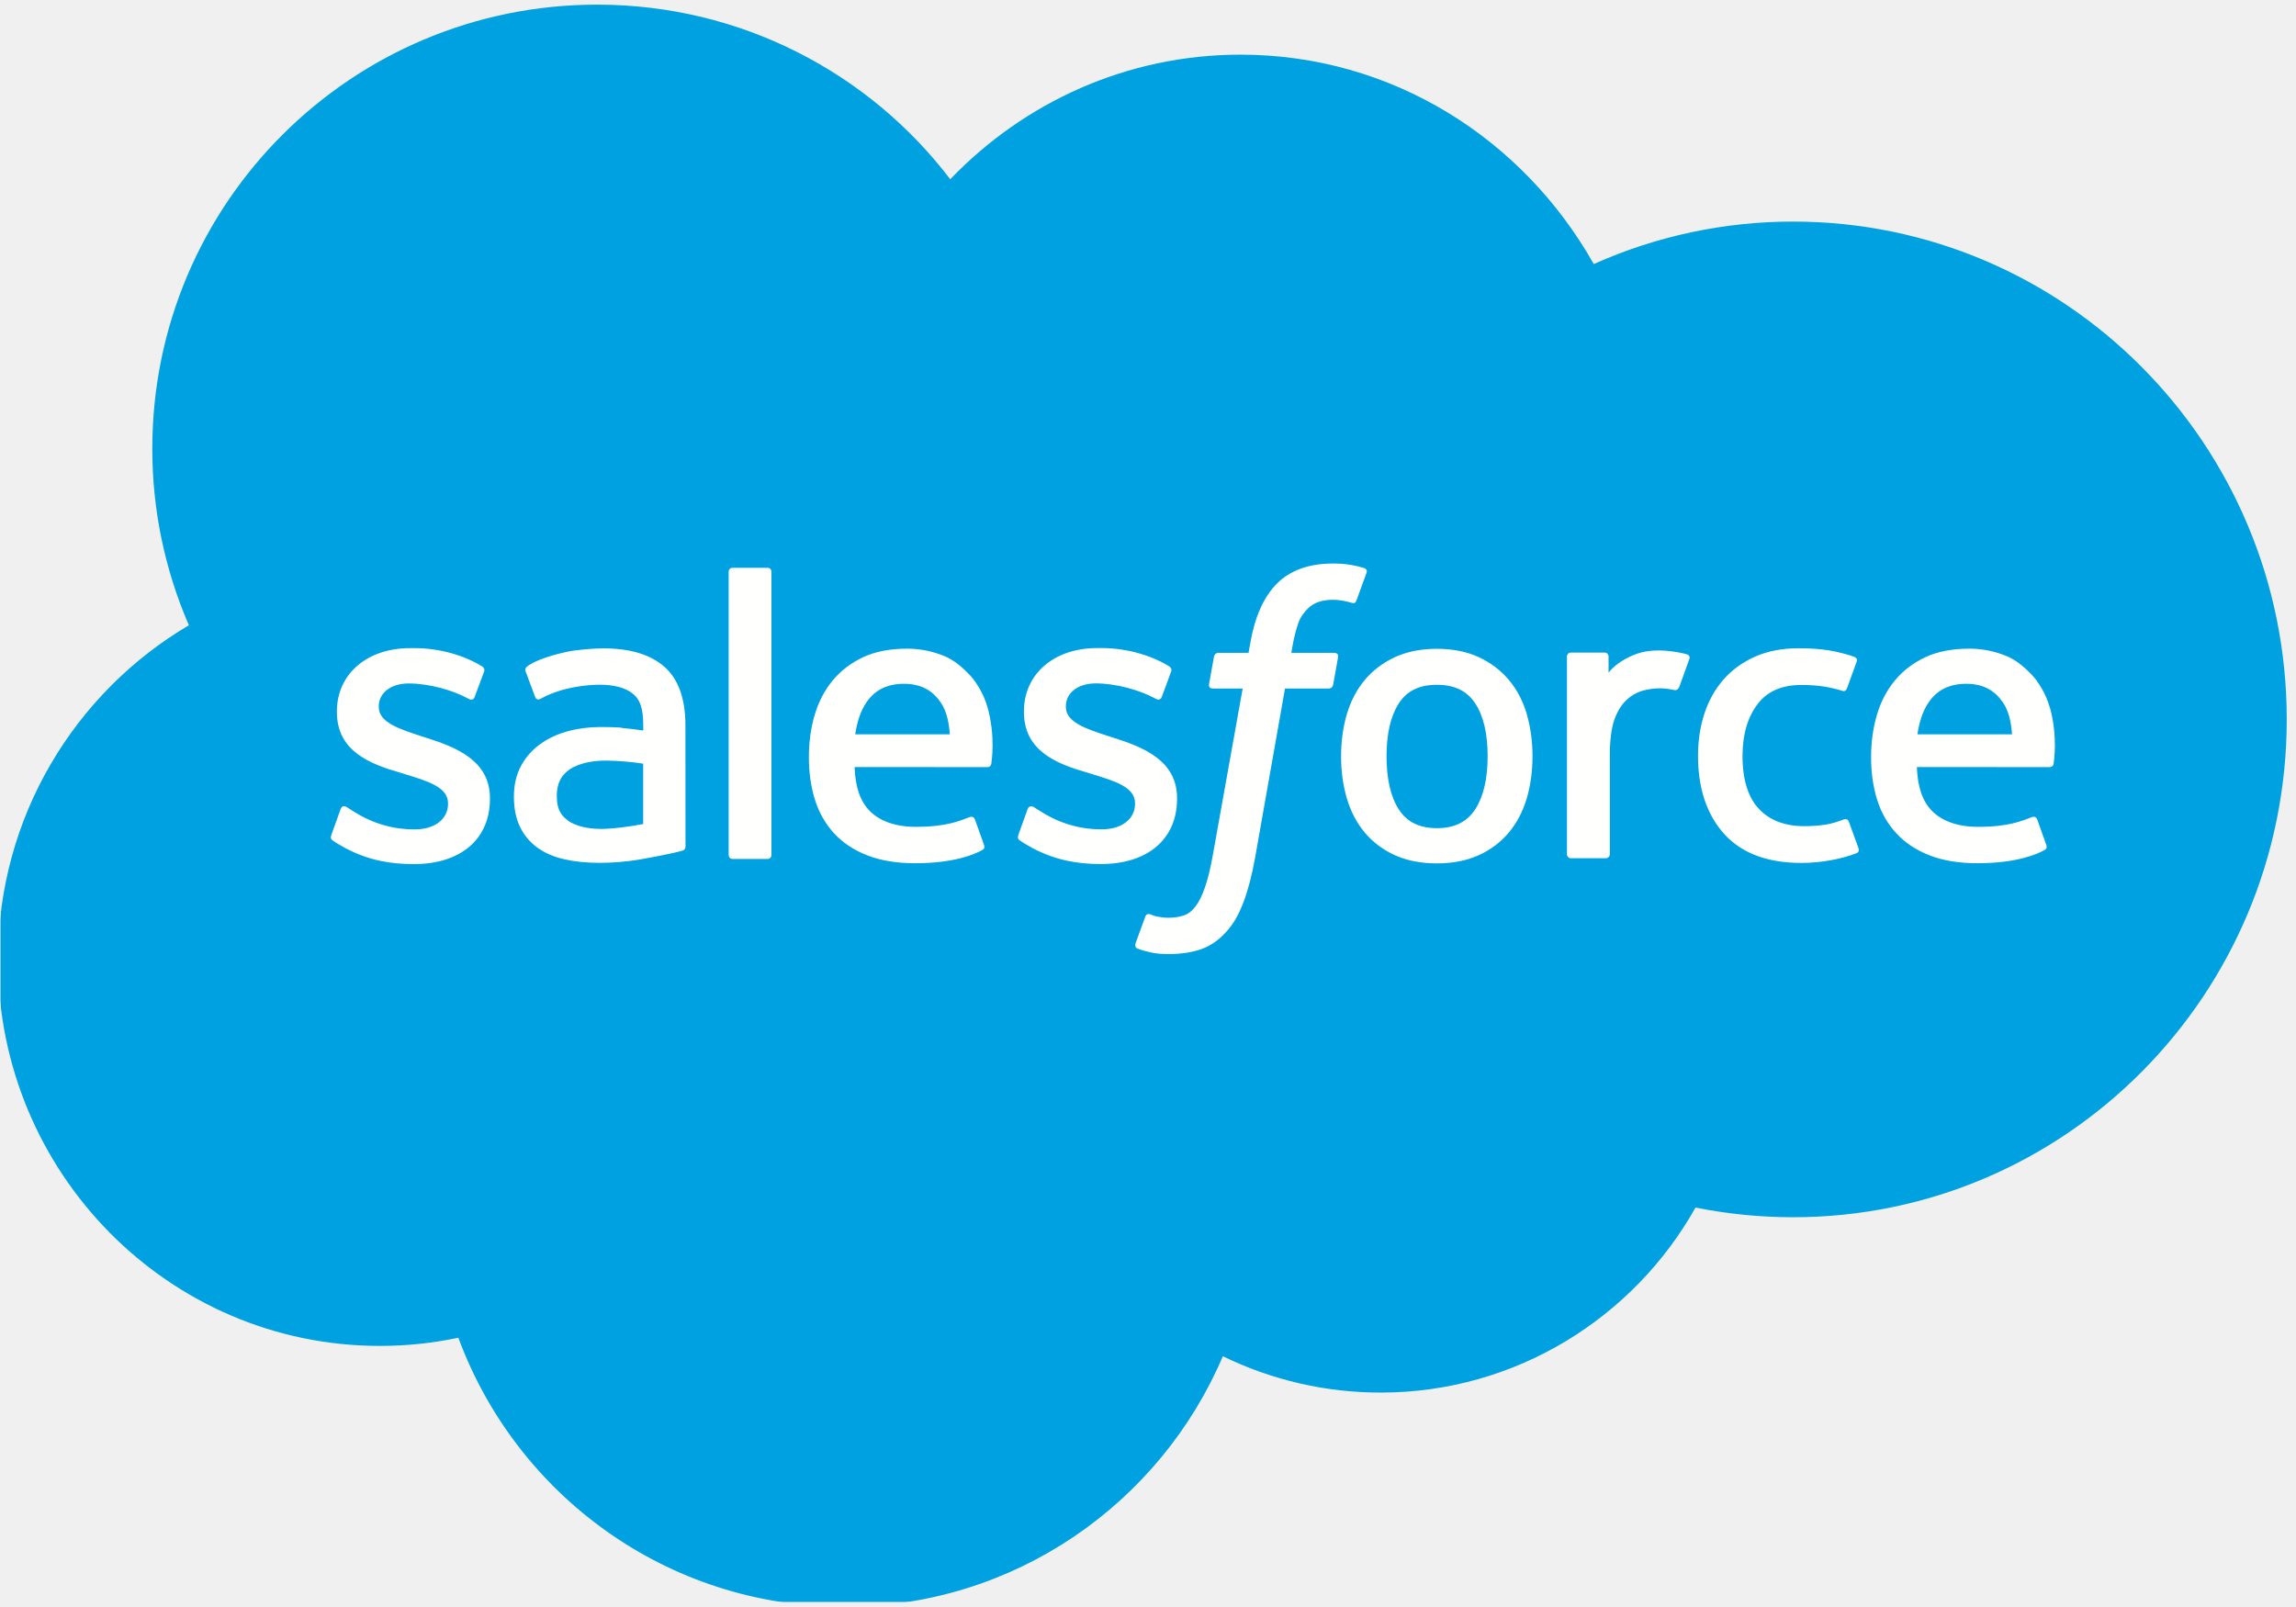
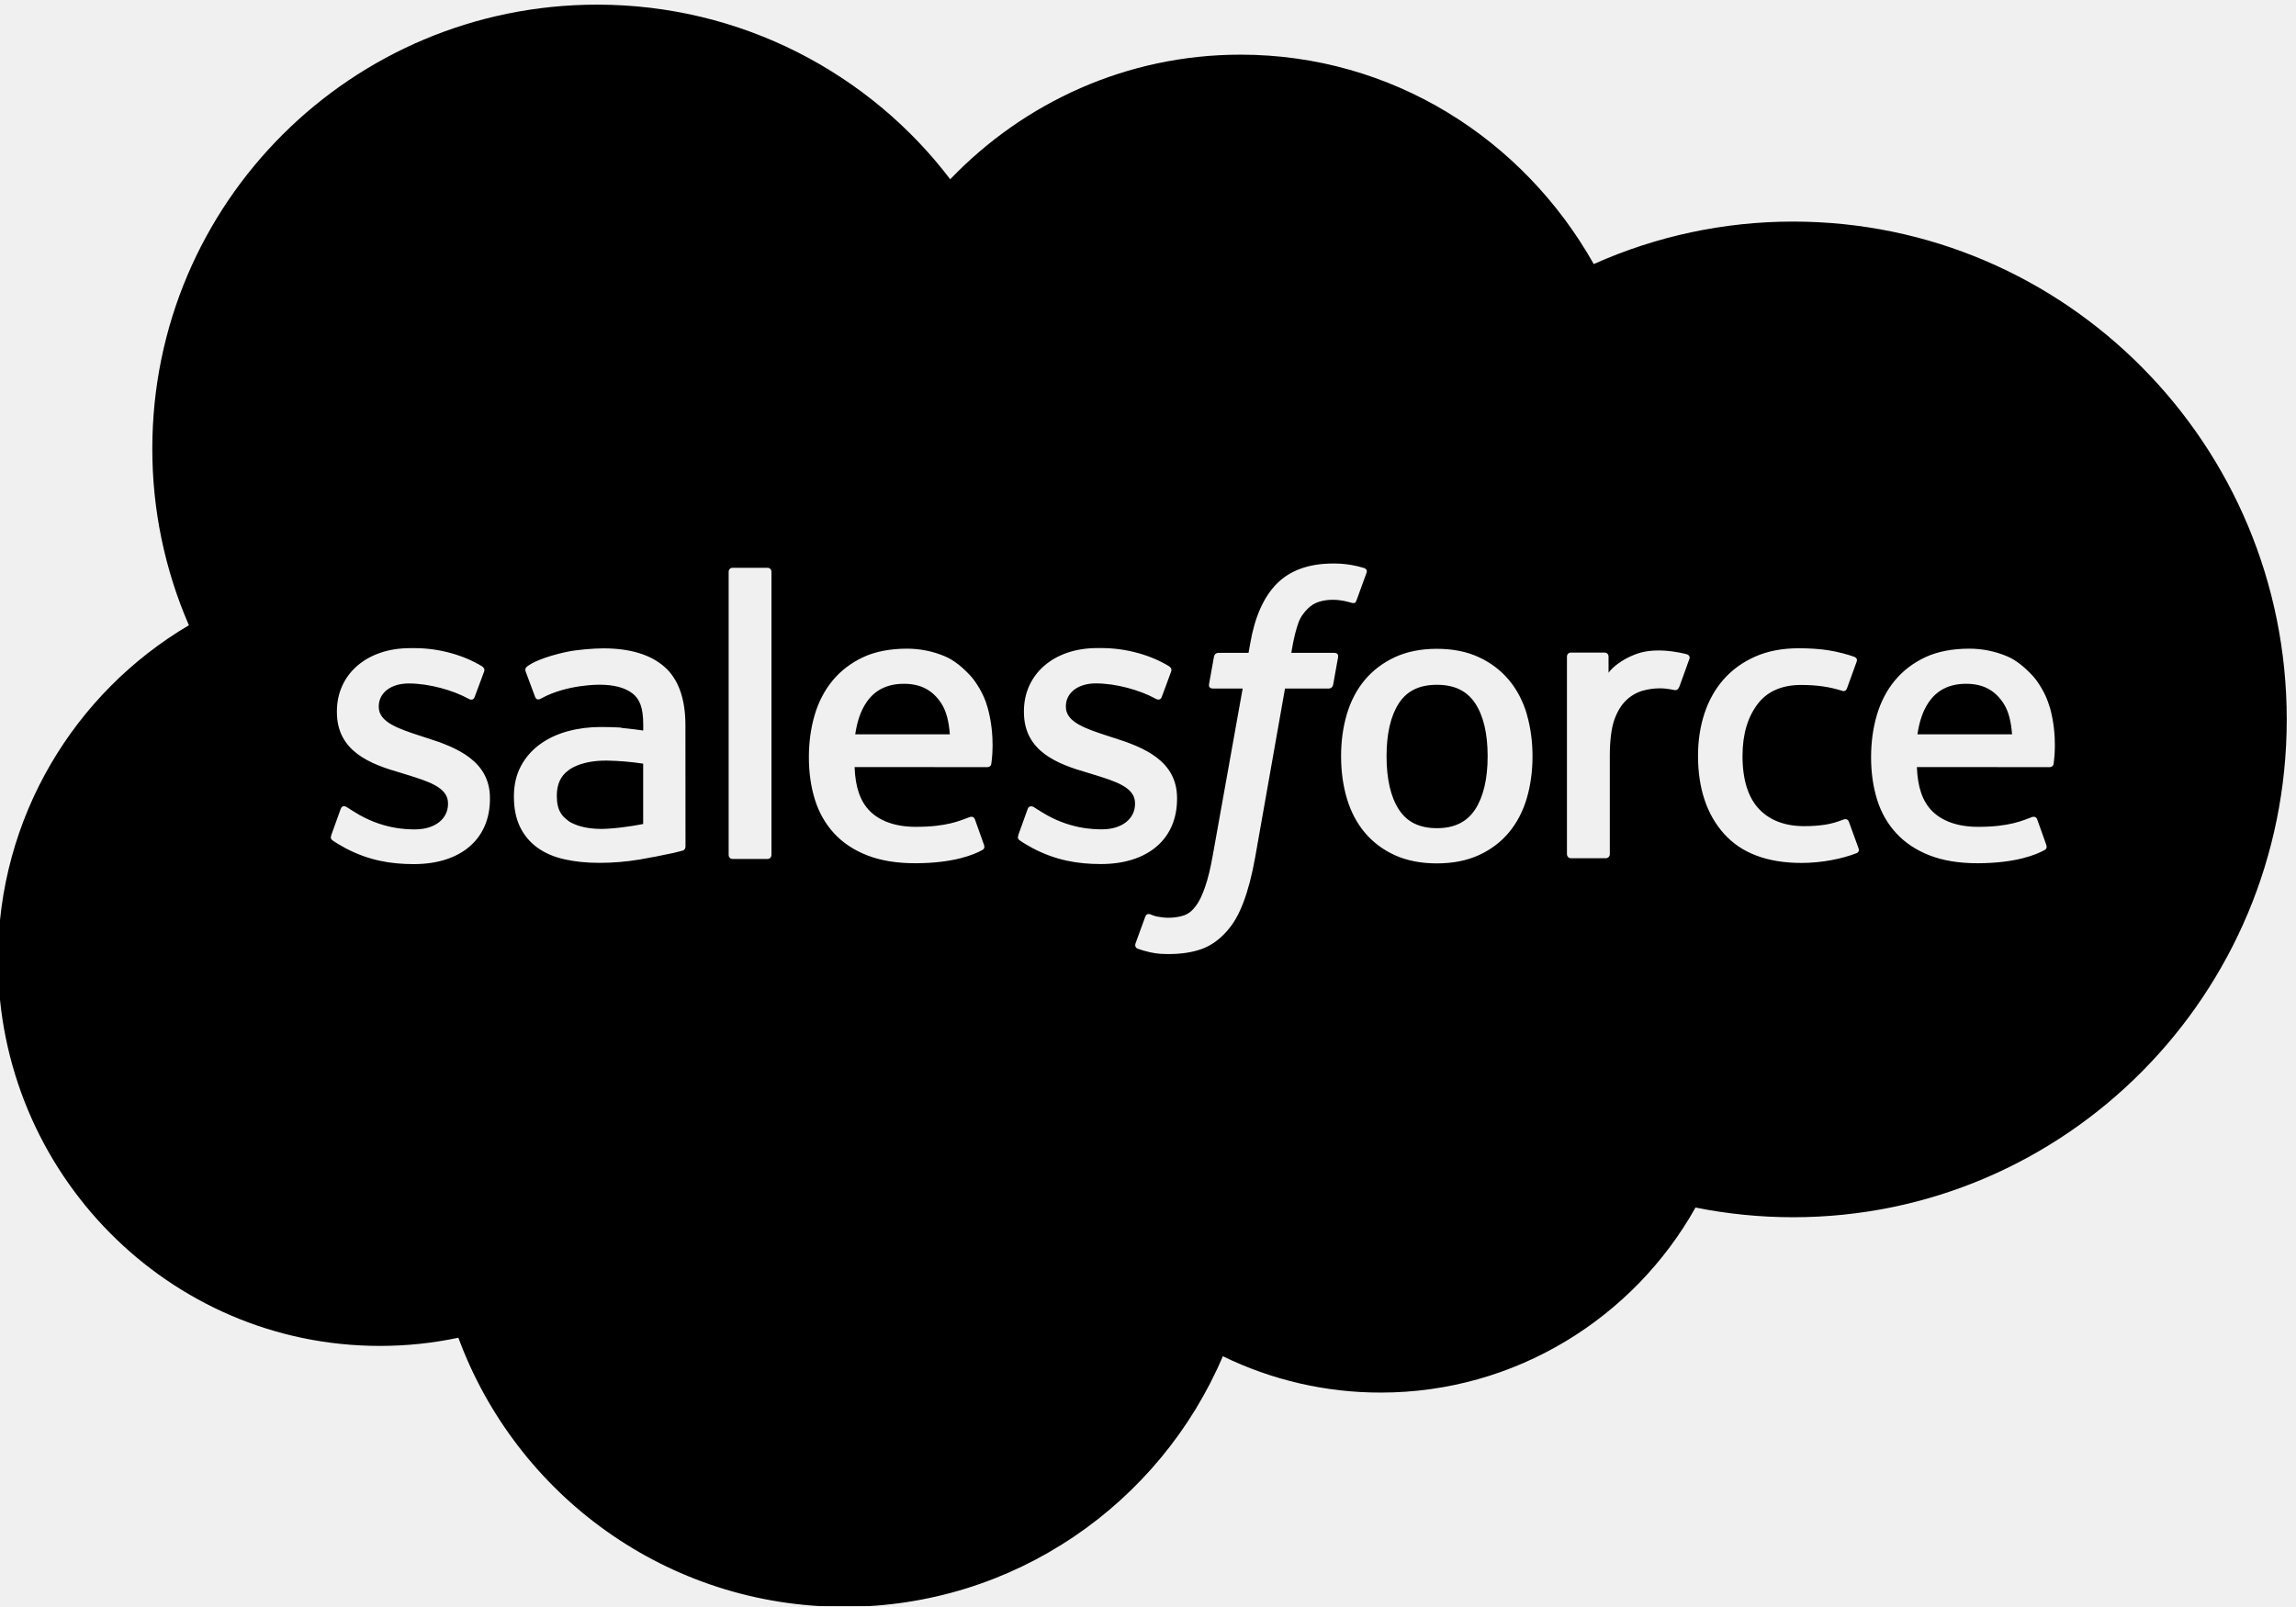
- <svg xmlns="http://www.w3.org/2000/svg" xmlns:xlink="http://www.w3.org/1999/xlink" version="1.1" viewBox="0 0 273 191">
-   <defs>
-     <path id="a" d="m0.06 0.5h272v190h-272z" />
-   </defs>
-   <g fill-rule="evenodd">
-     <mask id="b" fill="#fff">
-       <use xlink:href="#a" />
-     </mask>
-     <path d="m113 21.3c8.78-9.14 21-14.8 34.5-14.8 18 0 33.6 10 42 24.9a58 58 0 0 1 23.7-5.05c32.4 0 58.7 26.5 58.7 59.2s-26.3 59.2-58.7 59.2c-3.96 0-7.82-0.398-11.6-1.15-7.35 13.1-21.4 22-37.4 22a42.7 42.7 0 0 1-18.8-4.32c-7.45 17.5-24.8 29.8-45 29.8-21.1 0-39-13.3-45.9-32a45.1 45.1 0 0 1-9.34 0.972c-25.1 0-45.4-20.6-45.4-45.9 0-17 9.14-31.8 22.7-39.8a52.6 52.6 0 0 1-4.35-21c0-29.2 23.7-52.8 52.9-52.8 17.1 0 32.4 8.15 42 20.8" fill="#00A1E0" mask="url(#b)" />
-     <path d="m39.4 99.3c-0.171 0.446 0.061 0.539 0.116 0.618 0.511 0.37 1.03 0.638 1.55 0.939 2.78 1.47 5.4 1.9 8.14 1.9 5.58 0 9.05-2.97 9.05-7.75v-0.094c0-4.42-3.92-6.03-7.58-7.18l-0.479-0.155c-2.77-0.898-5.16-1.68-5.16-3.5v-0.093c0-1.56 1.4-2.71 3.56-2.71 2.4 0 5.26 0.799 7.09 1.81 0 0 0.542 0.35 0.739-0.173 0.107-0.283 1.04-2.78 1.14-3.06 0.106-0.293-0.08-0.514-0.271-0.628-2.1-1.28-5-2.15-8-2.15l-0.557 2e-3c-5.11 0-8.68 3.09-8.68 7.51v0.095c0 4.66 3.94 6.18 7.62 7.23l0.592 0.184c2.68 0.824 5 1.54 5 3.42v0.094c0 1.73-1.51 3.02-3.93 3.02-0.941 0-3.94-0.016-7.19-2.07-0.393-0.229-0.617-0.394-0.92-0.579-0.16-0.097-0.56-0.272-0.734 0.252l-1.1 3.06m81.7 0c-0.171 0.446 0.061 0.539 0.118 0.618 0.509 0.37 1.03 0.638 1.55 0.939 2.78 1.47 5.4 1.9 8.14 1.9 5.58 0 9.05-2.97 9.05-7.75v-0.094c0-4.42-3.91-6.03-7.58-7.18l-0.479-0.155c-2.77-0.898-5.16-1.68-5.16-3.5v-0.093c0-1.56 1.4-2.71 3.56-2.71 2.4 0 5.25 0.799 7.09 1.81 0 0 0.542 0.35 0.74-0.173 0.106-0.283 1.04-2.78 1.13-3.06 0.107-0.293-0.08-0.514-0.27-0.628-2.1-1.28-5-2.15-8-2.15l-0.558 2e-3c-5.11 0-8.68 3.09-8.68 7.51v0.095c0 4.66 3.94 6.18 7.62 7.23l0.591 0.184c2.69 0.824 5 1.54 5 3.42v0.094c0 1.73-1.51 3.02-3.93 3.02-0.943 0-3.95-0.016-7.19-2.07-0.393-0.229-0.623-0.387-0.921-0.579-0.101-0.064-0.572-0.248-0.733 0.252l-1.1 3.06m55.8-9.36c0 2.7-0.504 4.83-1.49 6.34-0.984 1.49-2.47 2.22-4.54 2.22s-3.55-0.724-4.52-2.21c-0.977-1.5-1.47-3.64-1.47-6.34 0-2.7 0.496-4.82 1.47-6.31 0.968-1.48 2.44-2.19 4.52-2.19s3.56 0.717 4.54 2.19c0.992 1.49 1.49 3.61 1.49 6.31m4.66-5.01c-0.459-1.55-1.17-2.91-2.12-4.05-0.951-1.14-2.15-2.06-3.58-2.72-1.42-0.665-3.1-1-5-1s-3.57 0.337-5 1c-1.42 0.664-2.63 1.58-3.58 2.72-0.948 1.14-1.66 2.5-2.12 4.05-0.455 1.54-0.686 3.22-0.686 5.01 0 1.79 0.231 3.47 0.686 5.01 0.457 1.55 1.17 2.91 2.12 4.05 0.951 1.14 2.16 2.05 3.58 2.7 1.43 0.648 3.11 0.978 5 0.978 1.89 0 3.57-0.33 4.99-0.978 1.42-0.648 2.63-1.56 3.58-2.7 0.949-1.14 1.66-2.5 2.12-4.05 0.454-1.54 0.685-3.22 0.685-5.01 0-1.78-0.231-3.47-0.685-5.01m38.3 12.8c-0.153-0.453-0.595-0.282-0.595-0.282-0.677 0.259-1.4 0.499-2.17 0.619-0.776 0.122-1.64 0.183-2.55 0.183-2.25 0-4.05-0.671-5.33-2-1.29-1.33-2.01-3.47-2-6.37 7e-3 -2.64 0.645-4.62 1.79-6.14 1.13-1.5 2.87-2.28 5.17-2.28 1.92 0 3.39 0.223 4.93 0.705 0 0 0.365 0.159 0.54-0.322 0.409-1.13 0.711-1.94 1.15-3.18 0.124-0.355-0.18-0.505-0.291-0.548-0.604-0.236-2.03-0.623-3.11-0.786-1.01-0.154-2.18-0.234-3.5-0.234-1.96 0-3.7 0.335-5.19 0.999-1.49 0.663-2.75 1.58-3.75 2.72-1 1.14-1.76 2.5-2.27 4.05-0.505 1.54-0.76 3.23-0.76 5.02 0 3.86 1.04 6.99 3.1 9.28 2.06 2.3 5.16 3.46 9.2 3.46 2.39 0 4.84-0.483 6.6-1.18 0 0 0.336-0.162 0.19-0.554l-1.15-3.16m8.15-10.4c0.223-1.5 0.634-2.75 1.28-3.72 0.967-1.48 2.44-2.29 4.51-2.29 2.07 0 3.44 0.814 4.42 2.29 0.65 0.975 0.934 2.27 1.04 3.72l-11.3-2e-3zm15.7-3.3c-0.397-1.49-1.38-3-2.02-3.69-1.02-1.09-2.01-1.86-3-2.28a11.5 11.5 0 0 0-4.52-0.917c-1.97 0-3.76 0.333-5.21 1.01-1.45 0.682-2.67 1.61-3.63 2.77-0.959 1.16-1.68 2.53-2.14 4.1-0.46 1.55-0.692 3.25-0.692 5.03 0 1.82 0.241 3.51 0.715 5.04 0.479 1.54 1.25 2.89 2.29 4.01 1.04 1.13 2.37 2.01 3.97 2.63 1.59 0.615 3.52 0.934 5.73 0.927 4.56-0.015 6.96-1.03 7.94-1.58 0.175-0.098 0.34-0.267 0.134-0.754l-1.03-2.89c-0.158-0.431-0.594-0.275-0.594-0.275-1.13 0.422-2.73 1.18-6.48 1.17-2.45-4e-3 -4.26-0.727-5.4-1.86-1.16-1.16-1.74-2.85-1.83-5.25l15.8 0.012s0.416-4e-3 0.459-0.41c0.017-0.168 0.541-3.24-0.471-6.79zm-142 3.3c0.223-1.5 0.635-2.75 1.28-3.72 0.968-1.48 2.44-2.29 4.51-2.29 2.07 0 3.44 0.814 4.42 2.29 0.649 0.975 0.933 2.27 1.04 3.72l-11.3-2e-3zm15.7-3.3c-0.396-1.49-1.38-3-2.02-3.69-1.02-1.09-2.01-1.86-3-2.28a11.5 11.5 0 0 0-4.52-0.917c-1.97 0-3.76 0.333-5.21 1.01-1.45 0.682-2.67 1.61-3.63 2.77-0.957 1.16-1.68 2.53-2.14 4.1-0.459 1.55-0.69 3.25-0.69 5.03 0 1.82 0.239 3.51 0.716 5.04 0.478 1.54 1.25 2.89 2.28 4.01 1.04 1.13 2.37 2.01 3.97 2.63 1.59 0.615 3.51 0.934 5.73 0.927 4.56-0.015 6.96-1.03 7.94-1.58 0.174-0.098 0.34-0.267 0.133-0.754l-1.03-2.89c-0.159-0.431-0.595-0.275-0.595-0.275-1.13 0.422-2.73 1.18-6.48 1.17-2.44-4e-3 -4.26-0.727-5.4-1.86-1.16-1.16-1.74-2.85-1.83-5.25l15.8 0.012s0.416-4e-3 0.459-0.41c0.017-0.168 0.541-3.24-0.472-6.79zm-49.8 13.6c-0.619-0.494-0.705-0.615-0.91-0.936-0.313-0.483-0.473-1.17-0.473-2.05 0-1.38 0.46-2.38 1.41-3.05-0.01 2e-3 1.36-1.18 4.58-1.14a32 32 0 0 1 4.28 0.365v7.17h2e-3s-2 0.431-4.26 0.567c-3.21 0.193-4.63-0.924-4.62-0.921zm6.28-11.1c-0.64-0.047-1.47-0.07-2.46-0.07-1.35 0-2.66 0.168-3.88 0.498-1.23 0.332-2.34 0.846-3.29 1.53a7.63 7.63 0 0 0-2.29 2.6c-0.559 1.04-0.844 2.26-0.844 3.64 0 1.4 0.243 2.61 0.723 3.6a6.54 6.54 0 0 0 2.06 2.47c0.877 0.638 1.96 1.11 3.21 1.39 1.24 0.283 2.64 0.426 4.18 0.426 1.62 0 3.23-0.136 4.79-0.399a95.1 95.1 0 0 0 3.97-0.772c0.526-0.121 1.11-0.28 1.11-0.28 0.39-0.099 0.36-0.516 0.36-0.516l-9e-3 -14.4c0-3.16-0.844-5.51-2.51-6.96-1.66-1.45-4.09-2.18-7.24-2.18-1.18 0-3.09 0.16-4.23 0.389 0 0-3.44 0.668-4.86 1.78 0 0-0.312 0.192-0.142 0.627l1.12 3c0.139 0.389 0.518 0.256 0.518 0.256s0.119-0.047 0.259-0.13c3.03-1.65 6.87-1.6 6.87-1.6 1.7 0 3.02 0.345 3.9 1.02 0.861 0.661 1.3 1.66 1.3 3.76v0.667c-1.35-0.196-2.6-0.309-2.6-0.309zm127-8.13a0.428 0.428 0 0 0-0.237-0.568c-0.269-0.102-1.61-0.385-2.64-0.449-1.98-0.124-3.08 0.21-4.07 0.654-0.978 0.441-2.06 1.15-2.66 1.97l-2e-3 -1.92c0-0.264-0.187-0.477-0.453-0.477h-4.04c-0.262 0-0.452 0.213-0.452 0.477v23.5a0.48 0.48 0 0 0 0.479 0.479h4.14a0.479 0.479 0 0 0 0.478-0.479v-11.8c0-1.58 0.174-3.15 0.521-4.14 0.342-0.979 0.807-1.76 1.38-2.32a4.79 4.79 0 0 1 1.95-1.17 7.68 7.68 0 0 1 2.12-0.298c0.825 0 1.73 0.212 1.73 0.212 0.304 0.034 0.473-0.152 0.576-0.426 0.271-0.721 1.04-2.88 1.19-3.31" fill="#FFFFFE" />
-     <path d="M162.201 67.548a13.258 13.258 0 0 0-1.559-.37 12.217 12.217 0 0 0-2.144-.166c-2.853 0-5.102.806-6.681 2.398-1.568 1.58-2.635 3.987-3.17 7.154l-.193 1.069h-3.581s-.437-.018-.529.459l-.588 3.28c-.041.314.094.51.514.508h3.486l-3.537 19.743c-.277 1.59-.594 2.898-.945 3.889-.346.978-.684 1.711-1.1 2.243-.403.515-.785.894-1.444 1.115-.544.183-1.17.267-1.856.267-.382 0-.89-.064-1.265-.139-.375-.074-.57-.158-.851-.276 0 0-.409-.156-.57.254-.131.335-1.06 2.89-1.17 3.206-.112.312.045.558.243.629.464.166.809.272 1.441.421.878.207 1.618.22 2.311.22 1.452 0 2.775-.204 3.872-.6 1.104-.399 2.065-1.094 2.915-2.035.919-1.015 1.497-2.078 2.05-3.528.547-1.437 1.013-3.221 1.386-5.3l3.554-20.109h5.196s.438.016.529-.459l.588-3.28c.041-.314-.093-.51-.515-.508h-5.043c.025-.114.254-1.888.833-3.558.247-.713.712-1.288 1.106-1.683a3.273 3.273 0 0 1 1.321-.822 5.48 5.48 0 0 1 1.693-.244c.475 0 .941.057 1.296.131.489.104.679.159.807.197.514.157.583.005.684-.244l1.206-3.312c.124-.356-.178-.506-.29-.55m-70.474 34.117c0 .264-.188.479-.452.479h-4.183c-.265 0-.453-.215-.453-.479V67.997c0-.263.188-.476.453-.476h4.183c.264 0 .452.213.452.476v33.668" fill="#FFFFFE" />
-   </g>
+ <svg xmlns="http://www.w3.org/2000/svg" viewBox="0 0 273 191">
+   <mask id="k">
+     <path d="m113 21.3c8.78-9.14 21-14.8 34.5-14.8 18 0 33.6 10 42 24.9a58 58 0 0 1 23.7-5.05c32.4 0 58.7 26.5 58.7 59.2s-26.3 59.2-58.7 59.2c-3.96 0-7.82-0.398-11.6-1.15-7.35 13.1-21.4 22-37.4 22a42.7 42.7 0 0 1-18.8-4.32c-7.45 17.5-24.8 29.8-45 29.8-21.1 0-39-13.3-45.9-32a45.1 45.1 0 0 1-9.34 0.972c-25.1 0-45.4-20.6-45.4-45.9 0-17 9.14-31.8 22.7-39.8a52.6 52.6 0 0 1-4.35-21c0-29.2 23.7-52.8 52.9-52.8 17.1 0 32.4 8.15 42 20.8" fill="#ffffff" />
+     <path d="m39.4 99.3c-0.171 0.446 0.061 0.539 0.116 0.618 0.511 0.37 1.03 0.638 1.55 0.939 2.78 1.47 5.4 1.9 8.14 1.9 5.58 0 9.05-2.97 9.05-7.75v-0.094c0-4.42-3.92-6.03-7.58-7.18l-0.479-0.155c-2.77-0.898-5.16-1.68-5.16-3.5v-0.093c0-1.56 1.4-2.71 3.56-2.71 2.4 0 5.26 0.799 7.09 1.81 0 0 0.542 0.35 0.739-0.173 0.107-0.283 1.04-2.78 1.14-3.06 0.106-0.293-0.08-0.514-0.271-0.628-2.1-1.28-5-2.15-8-2.15l-0.557 2e-3c-5.11 0-8.68 3.09-8.68 7.51v0.095c0 4.66 3.94 6.18 7.62 7.23l0.592 0.184c2.68 0.824 5 1.54 5 3.42v0.094c0 1.73-1.51 3.02-3.93 3.02-0.941 0-3.94-0.016-7.19-2.07-0.393-0.229-0.617-0.394-0.92-0.579-0.16-0.097-0.56-0.272-0.734 0.252l-1.1 3.06m81.7 0c-0.171 0.446 0.061 0.539 0.118 0.618 0.509 0.37 1.03 0.638 1.55 0.939 2.78 1.47 5.4 1.9 8.14 1.9 5.58 0 9.05-2.97 9.05-7.75v-0.094c0-4.42-3.91-6.03-7.58-7.18l-0.479-0.155c-2.77-0.898-5.16-1.68-5.16-3.5v-0.093c0-1.56 1.4-2.71 3.56-2.71 2.4 0 5.25 0.799 7.09 1.81 0 0 0.542 0.35 0.74-0.173 0.106-0.283 1.04-2.78 1.13-3.06 0.107-0.293-0.08-0.514-0.27-0.628-2.1-1.28-5-2.15-8-2.15l-0.558 2e-3c-5.11 0-8.68 3.09-8.68 7.51v0.095c0 4.66 3.94 6.18 7.62 7.23l0.591 0.184c2.69 0.824 5 1.54 5 3.42v0.094c0 1.73-1.51 3.02-3.93 3.02-0.943 0-3.95-0.016-7.19-2.07-0.393-0.229-0.623-0.387-0.921-0.579-0.101-0.064-0.572-0.248-0.733 0.252l-1.1 3.06m55.8-9.36c0 2.7-0.504 4.83-1.49 6.34-0.984 1.49-2.47 2.22-4.54 2.22s-3.55-0.724-4.52-2.21c-0.977-1.5-1.47-3.64-1.47-6.34 0-2.7 0.496-4.82 1.47-6.31 0.968-1.48 2.44-2.19 4.52-2.19s3.56 0.717 4.54 2.19c0.992 1.49 1.49 3.61 1.49 6.31m4.66-5.01c-0.459-1.55-1.17-2.91-2.12-4.05-0.951-1.14-2.15-2.06-3.58-2.72-1.42-0.665-3.1-1-5-1s-3.57 0.337-5 1c-1.42 0.664-2.63 1.58-3.58 2.72-0.948 1.14-1.66 2.5-2.12 4.05-0.455 1.54-0.686 3.22-0.686 5.01 0 1.79 0.231 3.47 0.686 5.01 0.457 1.55 1.17 2.91 2.12 4.05 0.951 1.14 2.16 2.05 3.58 2.7 1.43 0.648 3.11 0.978 5 0.978 1.89 0 3.57-0.33 4.99-0.978 1.42-0.648 2.63-1.56 3.58-2.7 0.949-1.14 1.66-2.5 2.12-4.05 0.454-1.54 0.685-3.22 0.685-5.01 0-1.78-0.231-3.47-0.685-5.01m38.3 12.8c-0.153-0.453-0.595-0.282-0.595-0.282-0.677 0.259-1.4 0.499-2.17 0.619-0.776 0.122-1.64 0.183-2.55 0.183-2.25 0-4.05-0.671-5.33-2-1.29-1.33-2.01-3.47-2-6.37 7e-3 -2.64 0.645-4.62 1.79-6.14 1.13-1.5 2.87-2.28 5.17-2.28 1.92 0 3.39 0.223 4.93 0.705 0 0 0.365 0.159 0.54-0.322 0.409-1.13 0.711-1.94 1.15-3.18 0.124-0.355-0.18-0.505-0.291-0.548-0.604-0.236-2.03-0.623-3.11-0.786-1.01-0.154-2.18-0.234-3.5-0.234-1.96 0-3.7 0.335-5.19 0.999-1.49 0.663-2.75 1.58-3.75 2.72-1 1.14-1.76 2.5-2.27 4.05-0.505 1.54-0.76 3.23-0.76 5.02 0 3.86 1.04 6.99 3.1 9.28 2.06 2.3 5.16 3.46 9.2 3.46 2.39 0 4.84-0.483 6.6-1.18 0 0 0.336-0.162 0.19-0.554l-1.15-3.16m8.15-10.4c0.223-1.5 0.634-2.75 1.28-3.72 0.967-1.48 2.44-2.29 4.51-2.29 2.07 0 3.44 0.814 4.42 2.29 0.65 0.975 0.934 2.27 1.04 3.72l-11.3-2e-3zm15.7-3.3c-0.397-1.49-1.38-3-2.02-3.69-1.02-1.09-2.01-1.86-3-2.28a11.5 11.5 0 0 0-4.52-0.917c-1.97 0-3.76 0.333-5.21 1.01-1.45 0.682-2.67 1.61-3.63 2.77-0.959 1.16-1.68 2.53-2.14 4.1-0.46 1.55-0.692 3.25-0.692 5.03 0 1.82 0.241 3.51 0.715 5.04 0.479 1.54 1.25 2.89 2.29 4.01 1.04 1.13 2.37 2.01 3.97 2.63 1.59 0.615 3.52 0.934 5.73 0.927 4.56-0.015 6.96-1.03 7.94-1.58 0.175-0.098 0.34-0.267 0.134-0.754l-1.03-2.89c-0.158-0.431-0.594-0.275-0.594-0.275-1.13 0.422-2.73 1.18-6.48 1.17-2.45-4e-3 -4.26-0.727-5.4-1.86-1.16-1.16-1.74-2.85-1.83-5.25l15.8 0.012s0.416-4e-3 0.459-0.41c0.017-0.168 0.541-3.24-0.471-6.79zm-142 3.3c0.223-1.5 0.635-2.75 1.28-3.72 0.968-1.48 2.44-2.29 4.51-2.29 2.07 0 3.44 0.814 4.42 2.29 0.649 0.975 0.933 2.27 1.04 3.72l-11.3-2e-3zm15.7-3.3c-0.396-1.49-1.38-3-2.02-3.69-1.02-1.09-2.01-1.86-3-2.28a11.5 11.5 0 0 0-4.52-0.917c-1.97 0-3.76 0.333-5.21 1.01-1.45 0.682-2.67 1.61-3.63 2.77-0.957 1.16-1.68 2.53-2.14 4.1-0.459 1.55-0.69 3.25-0.69 5.03 0 1.82 0.239 3.51 0.716 5.04 0.478 1.54 1.25 2.89 2.28 4.01 1.04 1.13 2.37 2.01 3.97 2.63 1.59 0.615 3.51 0.934 5.73 0.927 4.56-0.015 6.96-1.03 7.94-1.58 0.174-0.098 0.34-0.267 0.133-0.754l-1.03-2.89c-0.159-0.431-0.595-0.275-0.595-0.275-1.13 0.422-2.73 1.18-6.48 1.17-2.44-4e-3 -4.26-0.727-5.4-1.86-1.16-1.16-1.74-2.85-1.83-5.25l15.8 0.012s0.416-4e-3 0.459-0.41c0.017-0.168 0.541-3.24-0.472-6.79zm-49.8 13.6c-0.619-0.494-0.705-0.615-0.91-0.936-0.313-0.483-0.473-1.17-0.473-2.05 0-1.38 0.46-2.38 1.41-3.05-0.01 2e-3 1.36-1.18 4.58-1.14a32 32 0 0 1 4.28 0.365v7.17h2e-3s-2 0.431-4.26 0.567c-3.21 0.193-4.63-0.924-4.62-0.921zm6.28-11.1c-0.64-0.047-1.47-0.07-2.46-0.07-1.35 0-2.66 0.168-3.88 0.498-1.23 0.332-2.34 0.846-3.29 1.53a7.63 7.63 0 0 0-2.29 2.6c-0.559 1.04-0.844 2.26-0.844 3.64 0 1.4 0.243 2.61 0.723 3.6a6.54 6.54 0 0 0 2.06 2.47c0.877 0.638 1.96 1.11 3.21 1.39 1.24 0.283 2.64 0.426 4.18 0.426 1.62 0 3.23-0.136 4.79-0.399a95.1 95.1 0 0 0 3.97-0.772c0.526-0.121 1.11-0.28 1.11-0.28 0.39-0.099 0.36-0.516 0.36-0.516l-9e-3 -14.4c0-3.16-0.844-5.51-2.51-6.96-1.66-1.45-4.09-2.18-7.24-2.18-1.18 0-3.09 0.16-4.23 0.389 0 0-3.44 0.668-4.86 1.78 0 0-0.312 0.192-0.142 0.627l1.12 3c0.139 0.389 0.518 0.256 0.518 0.256s0.119-0.047 0.259-0.13c3.03-1.65 6.87-1.6 6.87-1.6 1.7 0 3.02 0.345 3.9 1.02 0.861 0.661 1.3 1.66 1.3 3.76v0.667c-1.35-0.196-2.6-0.309-2.6-0.309zm127-8.13a0.428 0.428 0 0 0-0.237-0.568c-0.269-0.102-1.61-0.385-2.64-0.449-1.98-0.124-3.08 0.21-4.07 0.654-0.978 0.441-2.06 1.15-2.66 1.97l-2e-3 -1.92c0-0.264-0.187-0.477-0.453-0.477h-4.04c-0.262 0-0.452 0.213-0.452 0.477v23.5a0.48 0.48 0 0 0 0.479 0.479h4.14a0.479 0.479 0 0 0 0.478-0.479v-11.8c0-1.58 0.174-3.15 0.521-4.14 0.342-0.979 0.807-1.76 1.38-2.32a4.79 4.79 0 0 1 1.95-1.17 7.68 7.68 0 0 1 2.12-0.298c0.825 0 1.73 0.212 1.73 0.212 0.304 0.034 0.473-0.152 0.576-0.426 0.271-0.721 1.04-2.88 1.19-3.31" fill="#000000" />
+     <path d="M162.201 67.548a13.258 13.258 0 0 0-1.559-.37 12.217 12.217 0 0 0-2.144-.166c-2.853 0-5.102.806-6.681 2.398-1.568 1.58-2.635 3.987-3.17 7.154l-.193 1.069h-3.581s-.437-.018-.529.459l-.588 3.28c-.041.314.094.51.514.508h3.486l-3.537 19.743c-.277 1.59-.594 2.898-.945 3.889-.346.978-.684 1.711-1.1 2.243-.403.515-.785.894-1.444 1.115-.544.183-1.17.267-1.856.267-.382 0-.89-.064-1.265-.139-.375-.074-.57-.158-.851-.276 0 0-.409-.156-.57.254-.131.335-1.06 2.89-1.17 3.206-.112.312.045.558.243.629.464.166.809.272 1.441.421.878.207 1.618.22 2.311.22 1.452 0 2.775-.204 3.872-.6 1.104-.399 2.065-1.094 2.915-2.035.919-1.015 1.497-2.078 2.05-3.528.547-1.437 1.013-3.221 1.386-5.3l3.554-20.109h5.196s.438.016.529-.459l.588-3.28c.041-.314-.093-.51-.515-.508h-5.043c.025-.114.254-1.888.833-3.558.247-.713.712-1.288 1.106-1.683a3.273 3.273 0 0 1 1.321-.822 5.48 5.48 0 0 1 1.693-.244c.475 0 .941.057 1.296.131.489.104.679.159.807.197.514.157.583.005.684-.244l1.206-3.312c.124-.356-.178-.506-.29-.55m-70.474 34.117c0 .264-.188.479-.452.479h-4.183c-.265 0-.453-.215-.453-.479V67.997c0-.263.188-.476.453-.476h4.183c.264 0 .452.213.452.476v33.668" fill="#000000" />
+   </mask>
+   <rect width="273" height="191" fill="#000" mask="url(#k)" />
</svg>
